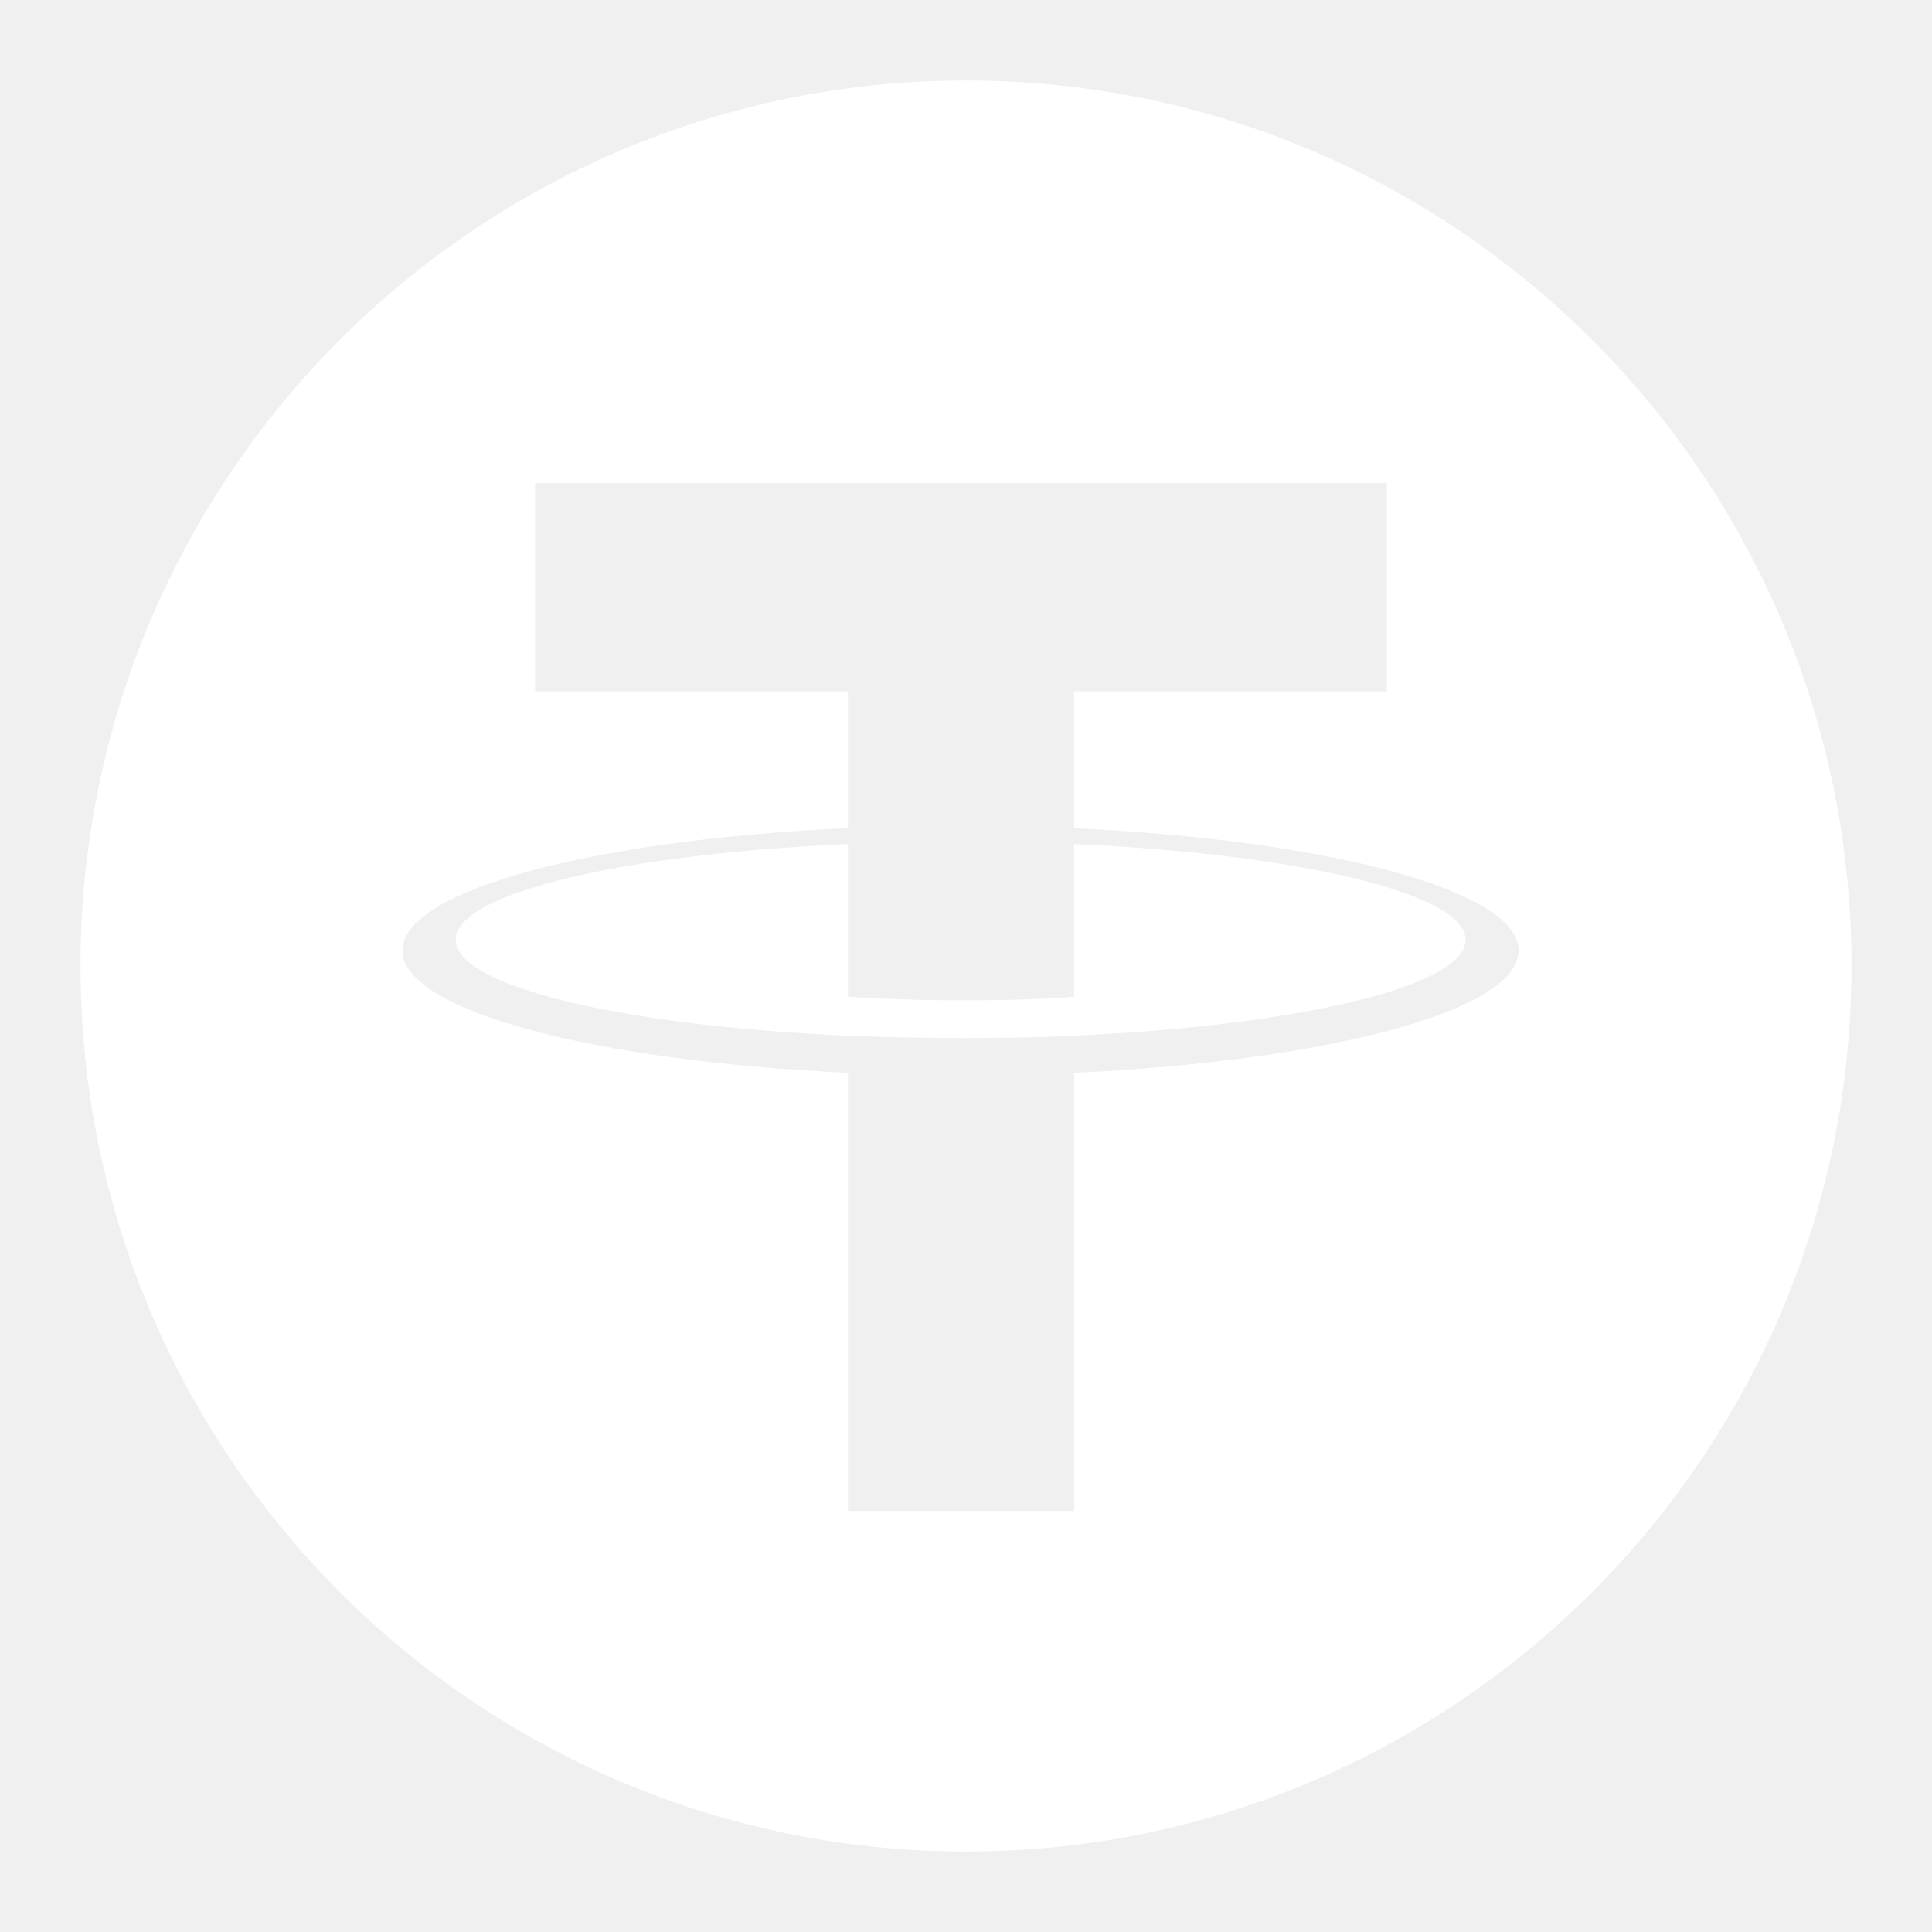
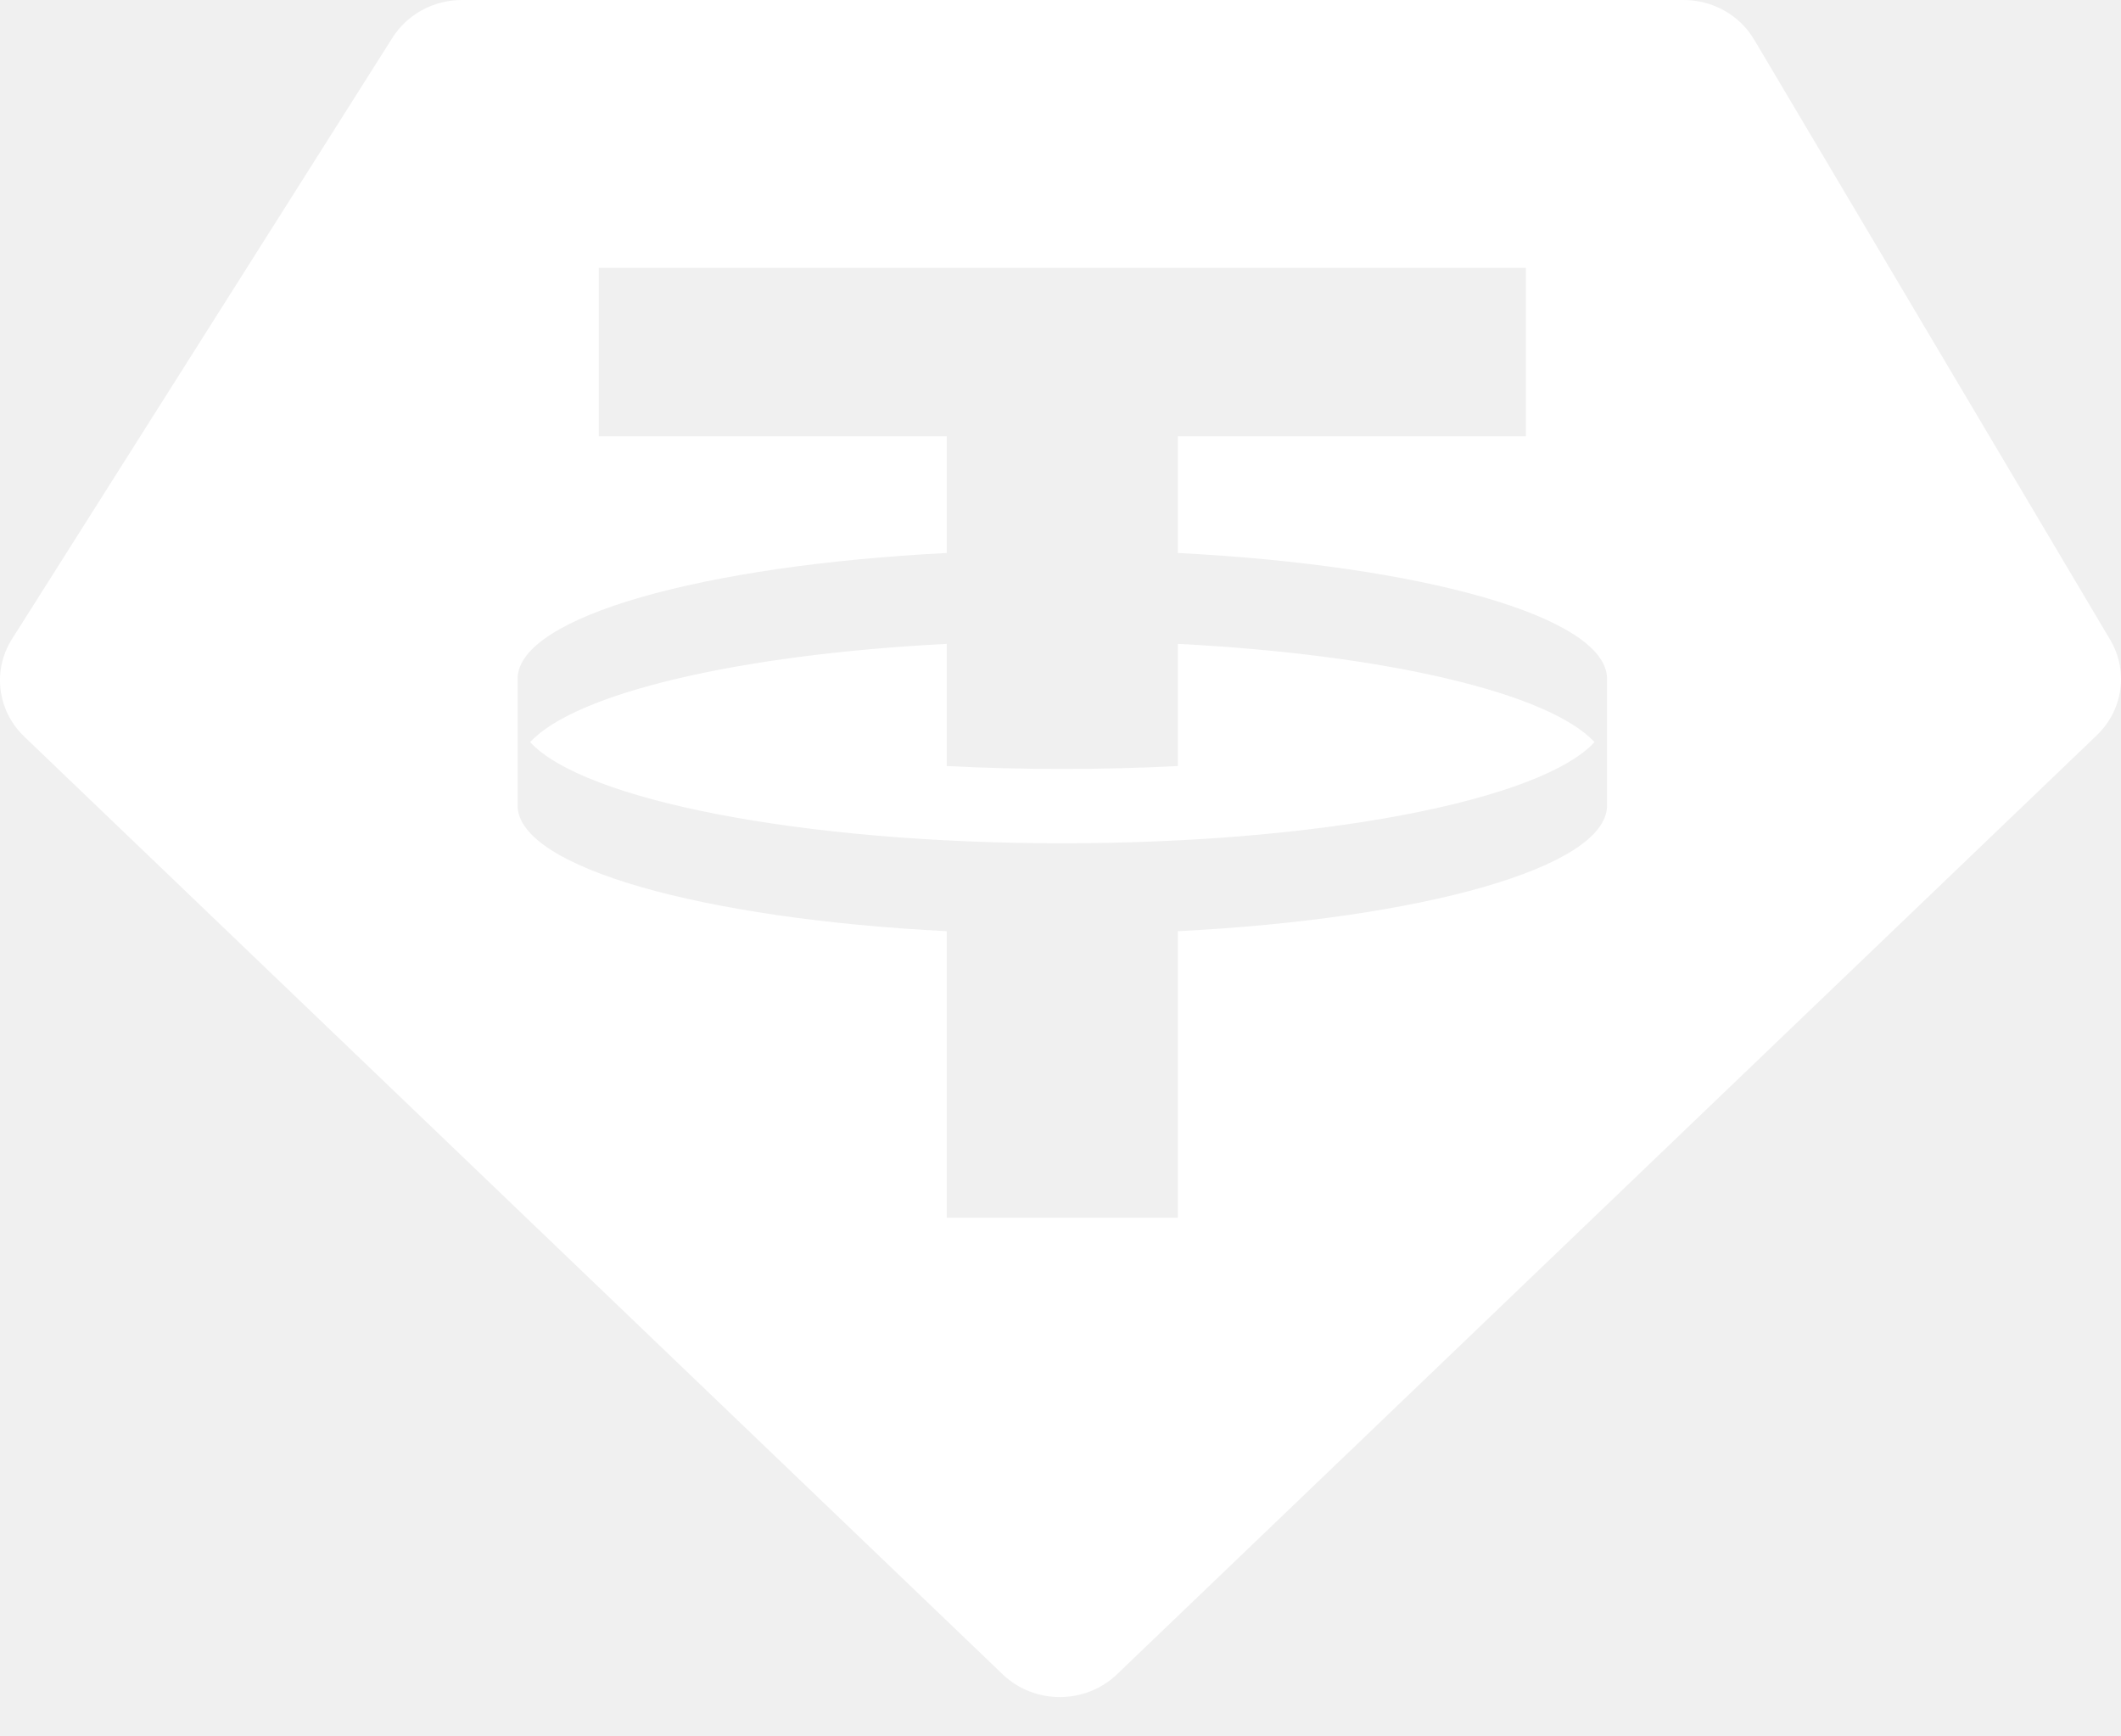
- <svg xmlns="http://www.w3.org/2000/svg" width="24" height="24" viewBox="0 0 24 24" fill="none">
-   <path fill-rule="evenodd" clip-rule="evenodd" d="M12 23C18.075 23 23 18.075 23 12C23 5.925 18.075 1 12 1C5.925 1 1 5.925 1 12C1 18.075 5.925 23 12 23ZM13.342 10.288V8.589H17.227V6H6.647V8.589H10.533V10.287C7.375 10.432 5 11.057 5 11.807C5 12.556 7.376 13.181 10.533 13.327V18.77H13.343V13.327C16.495 13.181 18.865 12.556 18.865 11.808C18.865 11.059 16.495 10.434 13.343 10.289L13.342 10.288ZM13.343 12.866V12.864C13.264 12.87 12.856 12.894 11.949 12.894C11.224 12.894 10.714 12.873 10.534 12.864V12.866C7.744 12.743 5.661 12.257 5.661 11.675C5.661 11.094 7.744 10.609 10.534 10.485V12.382C10.717 12.395 11.24 12.426 11.961 12.426C12.828 12.426 13.263 12.39 13.343 12.382V10.485C16.128 10.609 18.206 11.095 18.206 11.675C18.206 12.254 16.127 12.741 13.343 12.865L13.343 12.866Z" fill="white" />
+ <svg xmlns="http://www.w3.org/2000/svg" width="22" height="18" viewBox="0 0 22 18" fill="none">
+   <path fill-rule="evenodd" clip-rule="evenodd" d="M4.791 0H17.463C17.765 0 18.045 0.157 18.195 0.411L21.887 6.634C22.079 6.957 22.022 7.364 21.749 7.626L11.587 17.364C11.258 17.68 10.728 17.68 10.399 17.364L0.251 7.639C-0.028 7.371 -0.081 6.952 0.125 6.627L4.071 0.391C4.225 0.148 4.498 0 4.791 0ZM15.827 2.778V4.525H12.217V5.735C14.752 5.865 16.654 6.396 16.669 7.033L16.669 8.361C16.654 8.998 14.752 9.529 12.217 9.658V12.629H9.82V9.658C7.285 9.529 5.383 8.998 5.369 8.361L5.369 7.033C5.383 6.396 7.285 5.865 9.82 5.735V4.525H6.211V2.778H15.827ZM11.019 8.746C13.724 8.746 15.986 8.297 16.539 7.697C16.07 7.188 14.372 6.788 12.217 6.678V7.945C11.831 7.965 11.43 7.975 11.019 7.975C10.608 7.975 10.207 7.965 9.82 7.945V6.678C7.665 6.788 5.968 7.188 5.499 7.697C6.052 8.297 8.313 8.746 11.019 8.746Z" fill="white" />
</svg>
